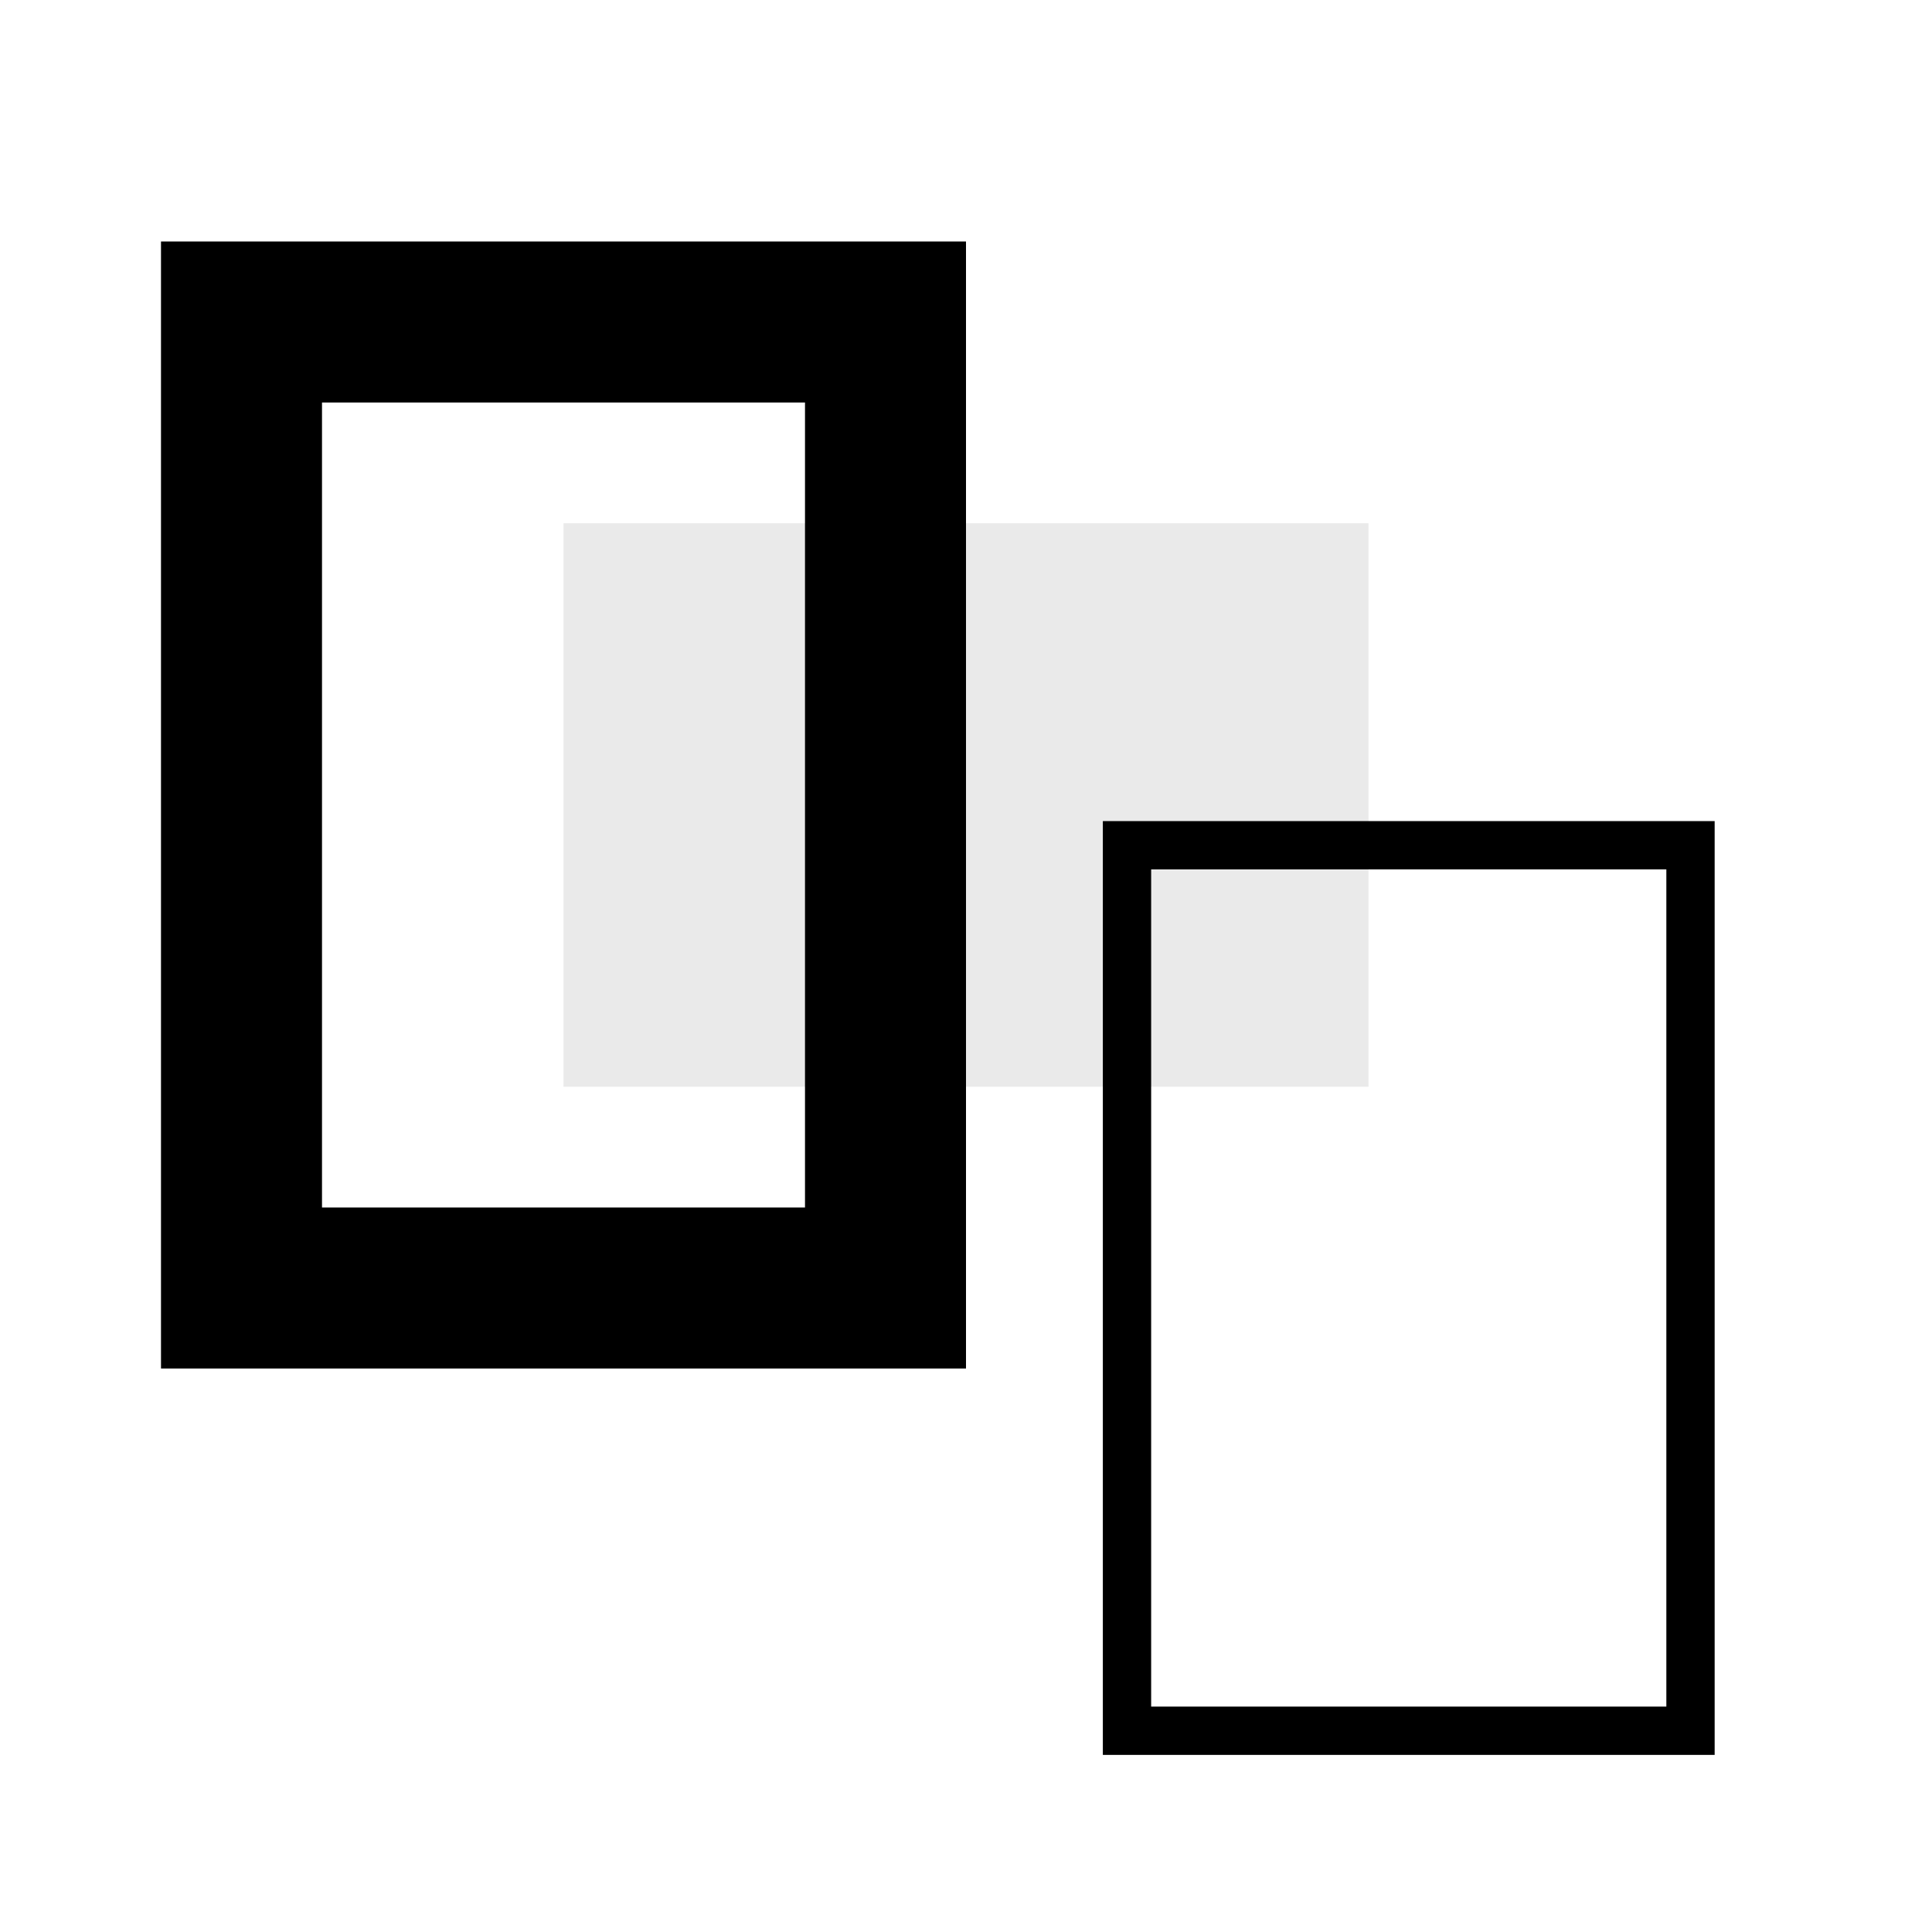
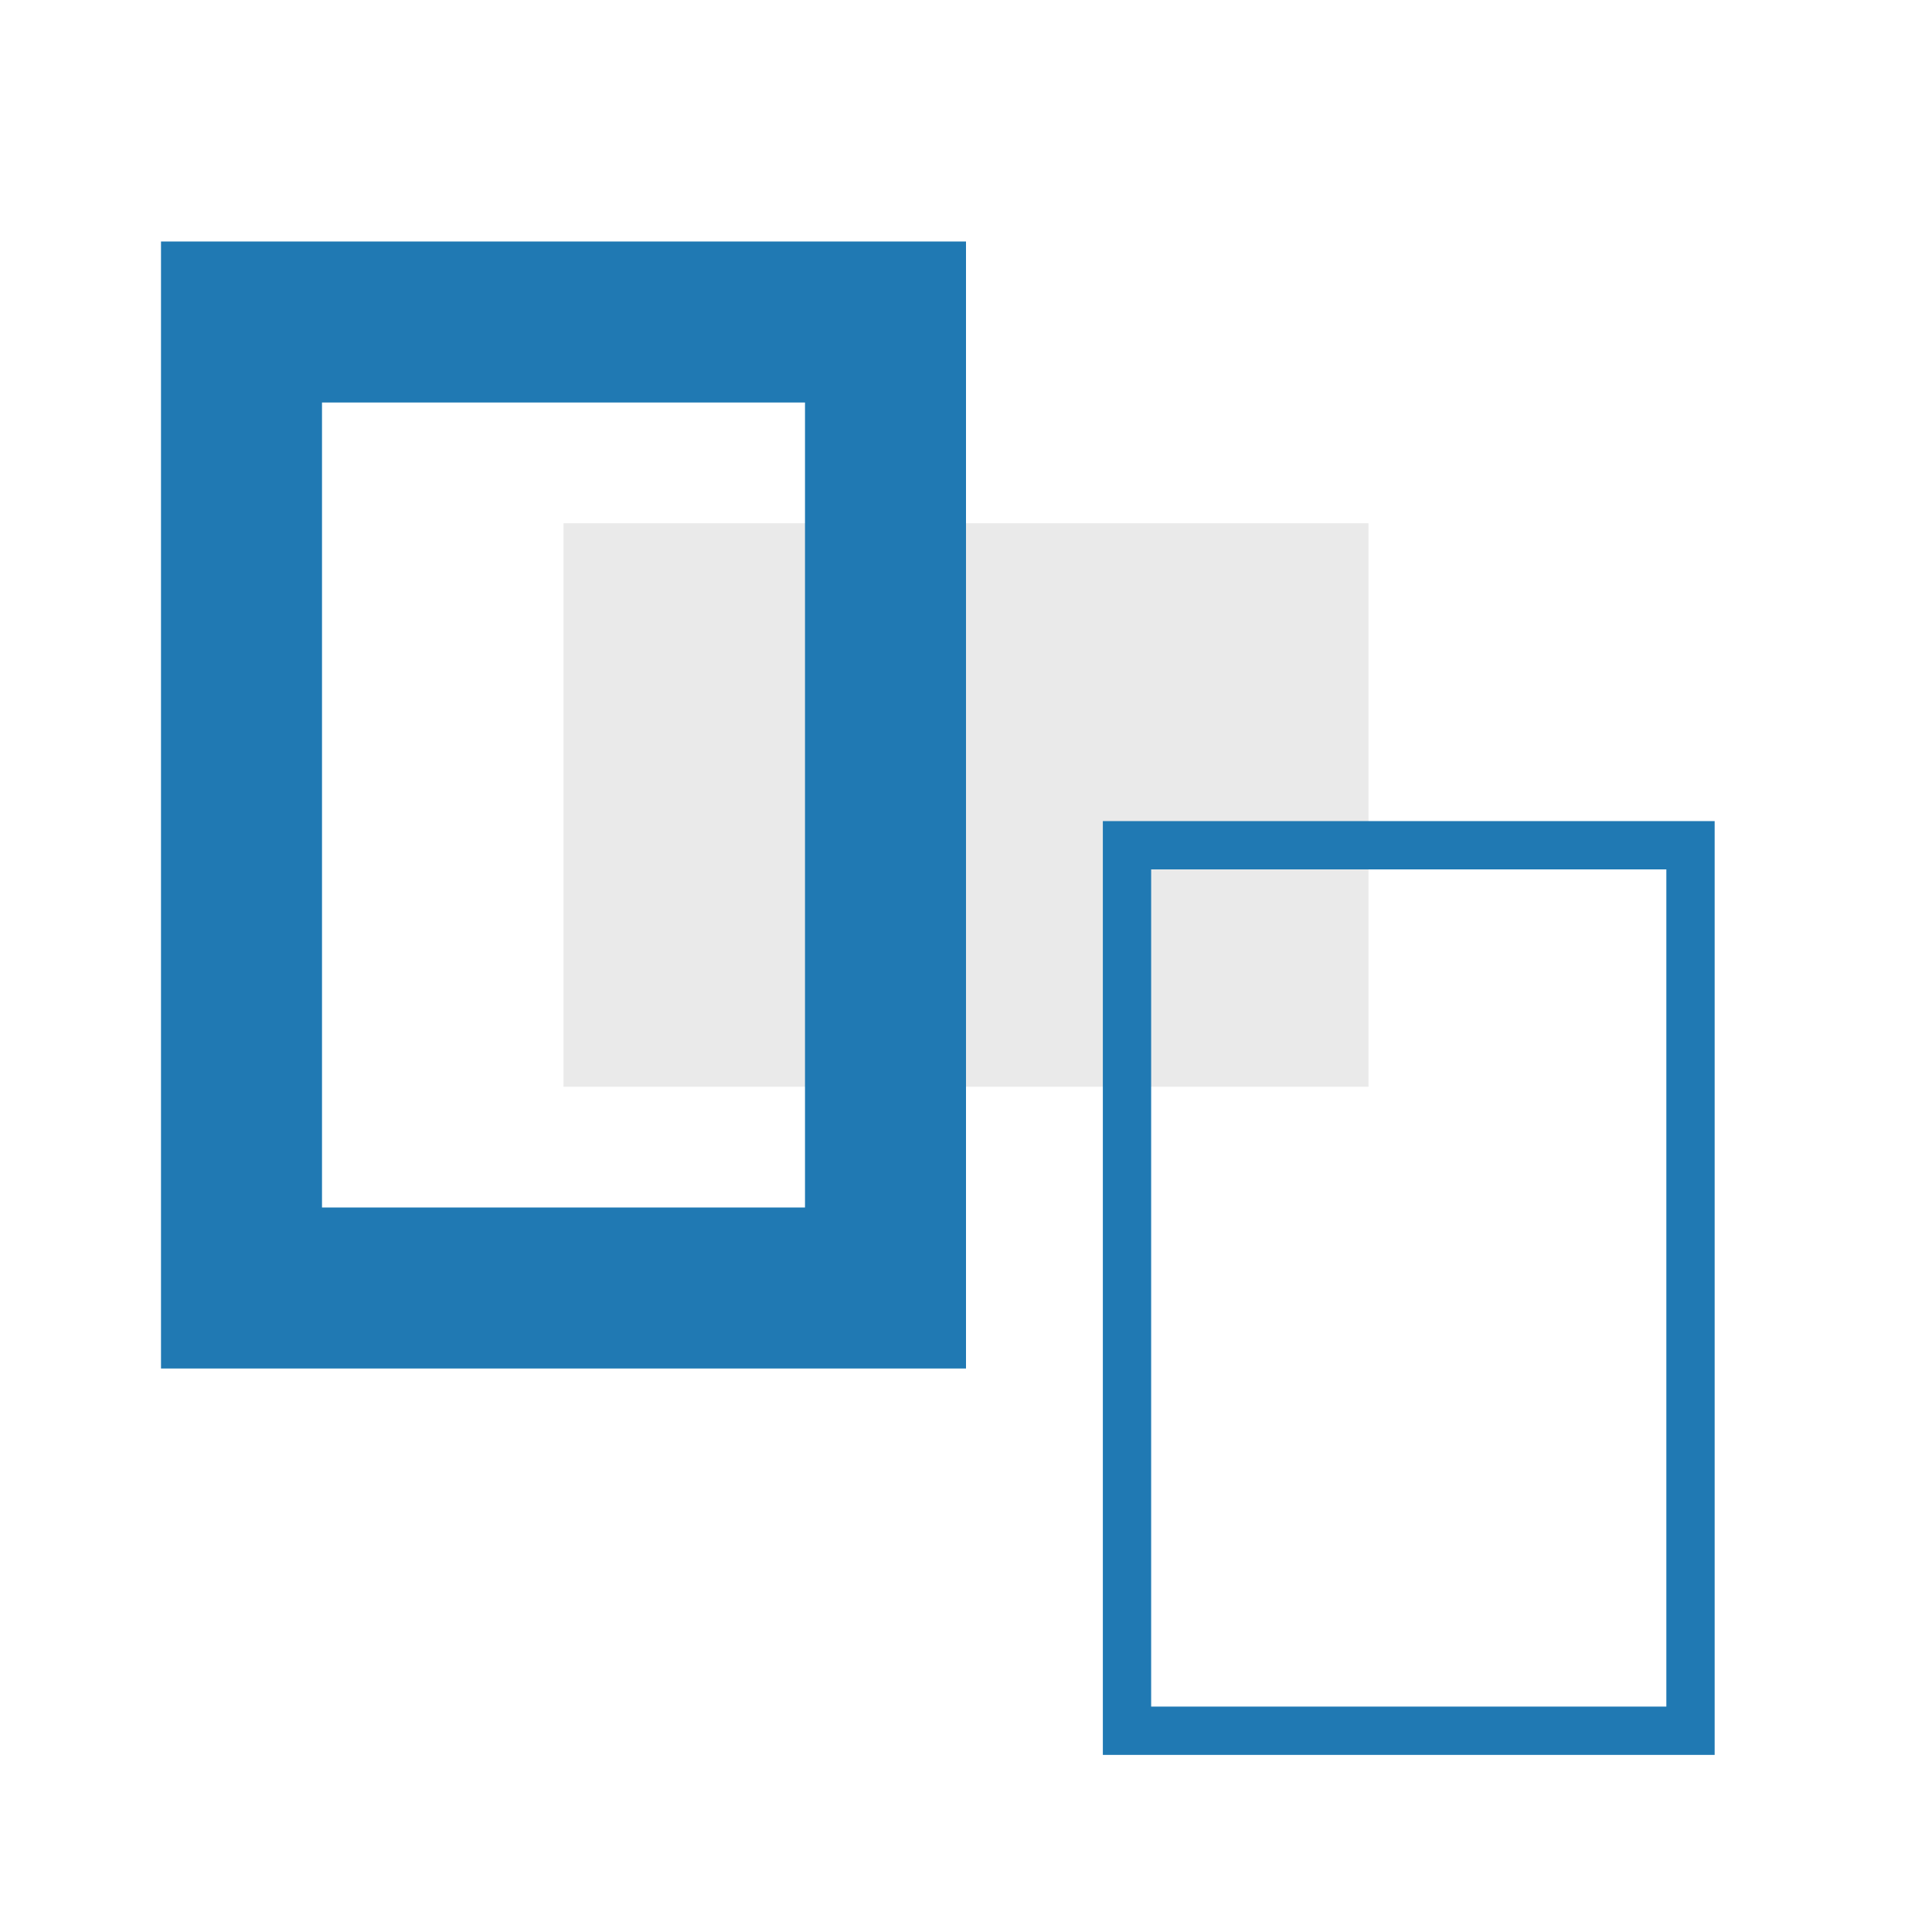
<svg xmlns="http://www.w3.org/2000/svg" width="48" height="48" viewBox="0 0 48 48" fill="none">
  <rect x="14" y="13" width="20" height="14" fill="#EAEAEA" />
-   <rect x="6" y="8" width="16" height="24" stroke="black" stroke-width="4" />
-   <rect x="28" y="21" width="14" height="22" stroke="black" stroke-width="1.2" />
+   <rect x="6" y="8" width="16" height="24" stroke="#2079b3" stroke-width="4" />
+   <rect x="28" y="21" width="14" height="22" stroke="#2079b3" stroke-width="1.2" />
</svg>
